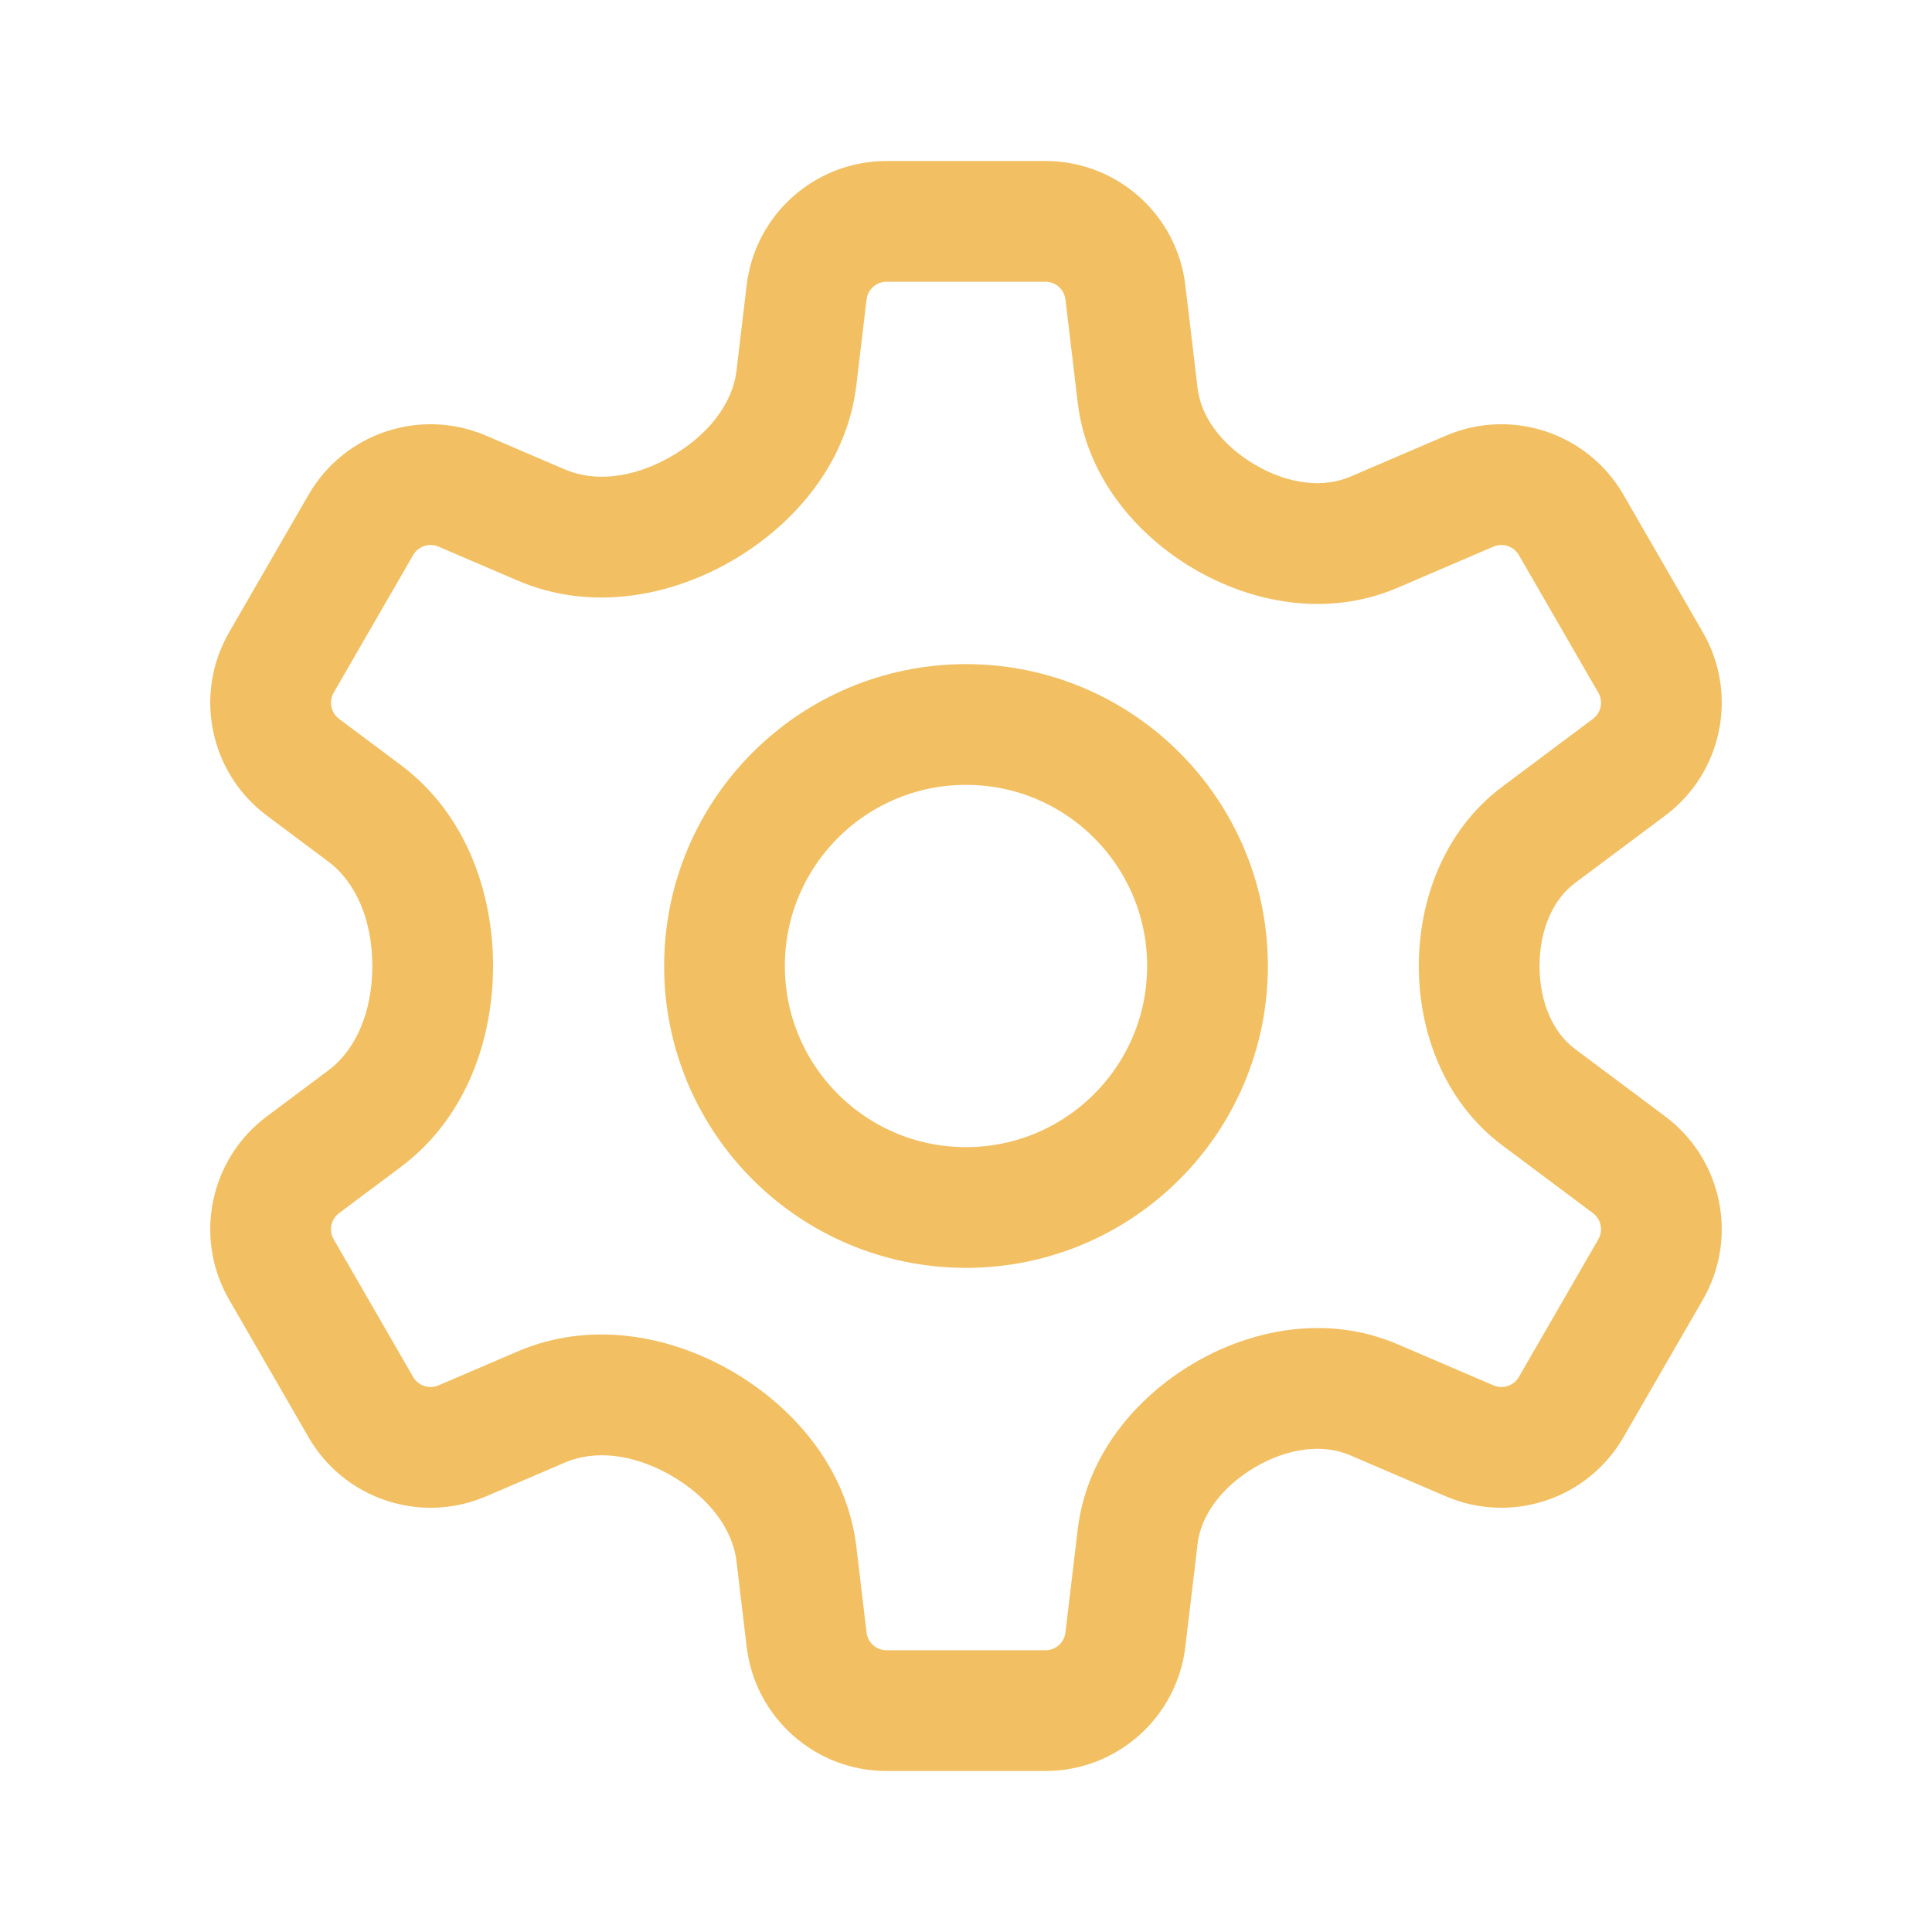
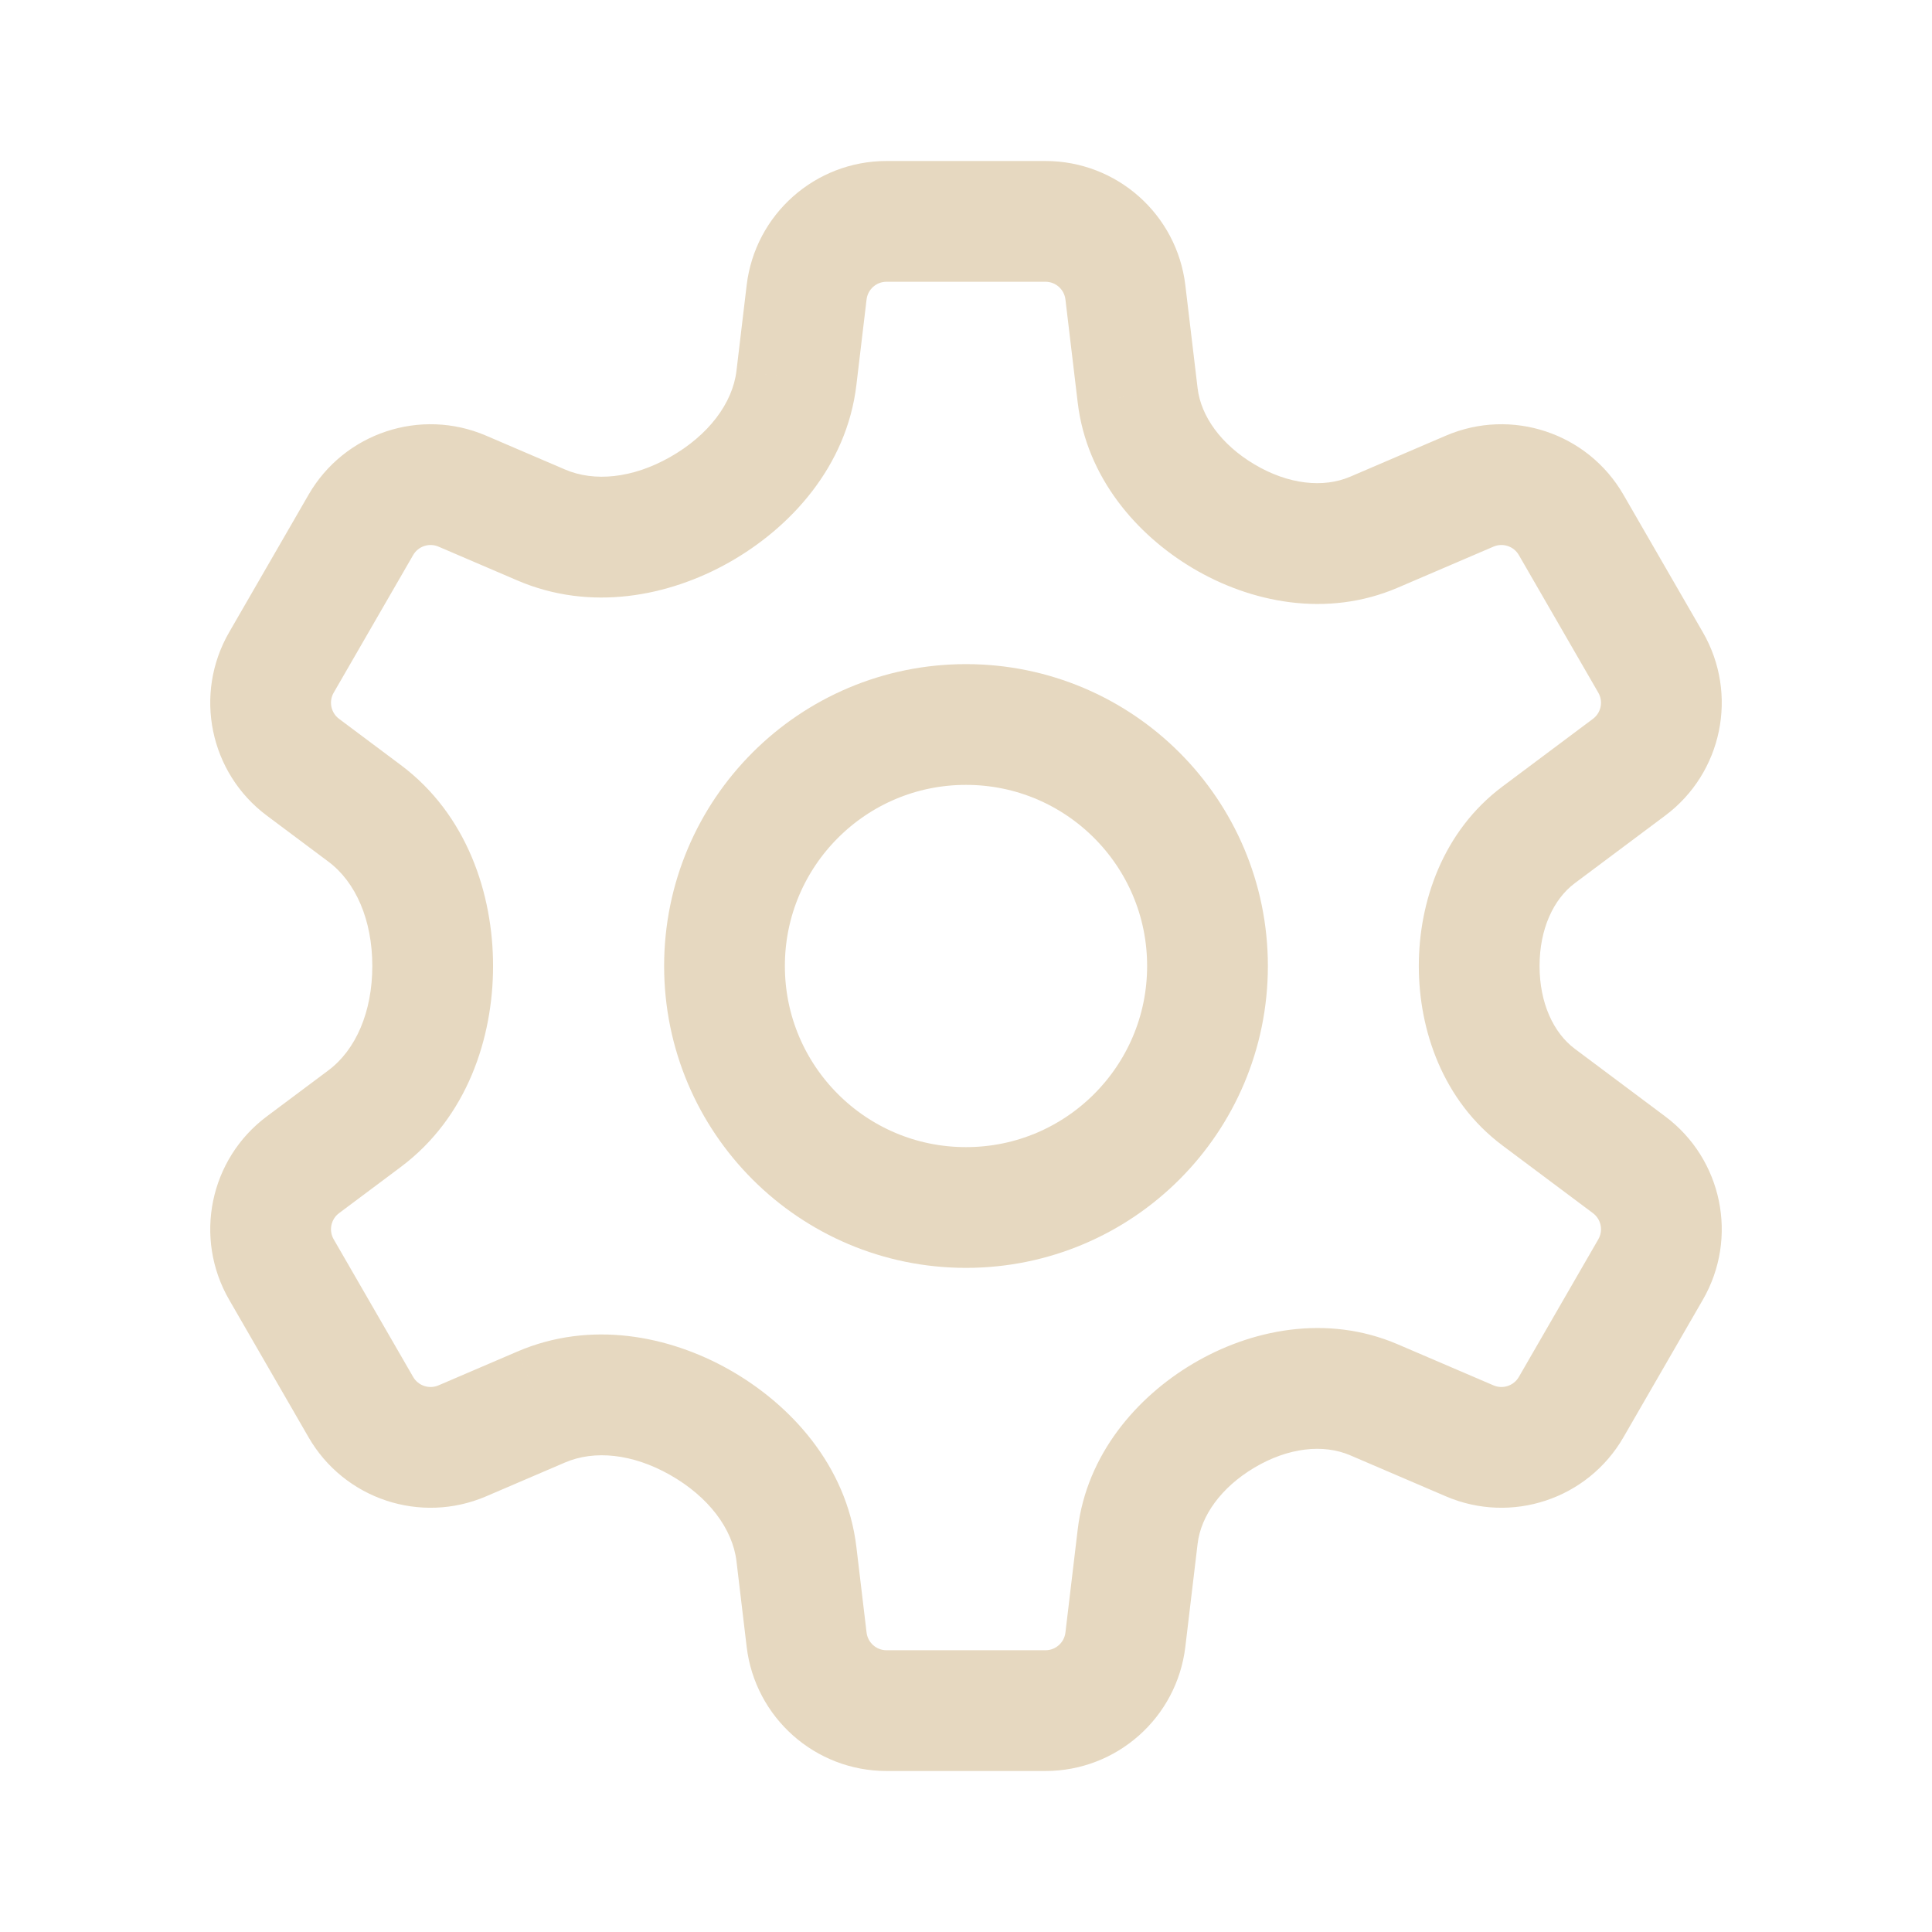
<svg xmlns="http://www.w3.org/2000/svg" viewBox="0 0 192 192" fill="none">
-   <path fill="#f2c063" d="m80.16 29.054-5.958-.709 5.958.71Zm31.68 0-5.958.71 5.958-.71Zm34.217 19.756-2.365-5.515 2.365 5.514Zm10.081 3.352 5.196-3-5.196 3Zm7.896 13.676 5.196-3-5.196 3Zm-2.137 10.407-3.594-4.805 3.594 4.805Zm0 39.51 3.593-4.805-3.593 4.805Zm2.137 10.407 5.196 3-5.196-3Zm-7.896 13.676-5.196-3 5.196 3Zm-10.081 3.353 2.364-5.515-2.364 5.515Zm-34.217 19.755 5.958.709-5.958-.709Zm-31.68 0-5.958.709 5.958-.709Zm-34.217-19.755-2.364-5.515 2.364 5.515Zm-10.08-3.353-5.197 3 5.196-3Zm-7.897-13.676 5.196-3-5.196 3Zm2.137-10.407 3.594 4.805-3.594-4.805Zm0-39.51L26.51 81.05l3.593-4.805Zm-2.137-10.407 5.196 3-5.196-3Zm7.896-13.676-5.196-3 5.196 3Zm10.081-3.352-2.364 5.514 2.364-5.514Zm7.85 3.365-2.365 5.515 2.364-5.515Zm0 87.65 2.364 5.514-2.365-5.514ZM36.235 111.17l-3.594-4.805 3.594 4.805Zm76.823 41.535 5.958.71-5.958-.71Zm39.854-69.742-3.593-4.805 3.593 4.805Zm-16.369-30.074 2.364 5.514-2.364-5.514Zm-23.485-13.594-5.958.709 5.958-.71ZM88.104 16a14 14 0 0 0-13.902 12.345l11.916 1.419A2 2 0 0 1 88.104 28V16Zm15.792 0H88.104v12h15.792V16Zm13.902 12.345A14 14 0 0 0 103.896 16v12a2 2 0 0 1 1.986 1.764l11.916-1.419Zm1.219 10.24-1.219-10.24-11.916 1.419 1.219 10.24 11.916-1.419Zm24.675 4.71-9.513 4.08 4.729 11.028 9.513-4.08-4.729-11.028Zm17.642 5.867a14 14 0 0 0-17.642-5.867l4.729 11.029a2 2 0 0 1 2.521.838l10.392-6Zm7.896 13.676-7.896-13.676-10.392 6 7.896 13.676 10.392-6Zm-3.74 18.212a14 14 0 0 0 3.74-18.212l-10.392 6a2 2 0 0 1-.535 2.602l7.187 9.61Zm-8.984 6.718 8.984-6.718-7.187-9.61-8.983 6.718 7.186 9.61Zm8.984 23.182-8.984-6.718-7.186 9.61 8.983 6.718 7.187-9.61Zm3.74 18.212a14 14 0 0 0-3.74-18.212l-7.187 9.61a2 2 0 0 1 .535 2.602l10.392 6Zm-7.896 13.676 7.896-13.676-10.392-6-7.896 13.676 10.392 6Zm-17.642 5.867a14 14 0 0 0 17.642-5.867l-10.392-6a2.001 2.001 0 0 1-2.521.838l-4.729 11.029Zm-9.513-4.08 9.513 4.08 4.729-11.029-9.512-4.079-4.73 11.028Zm-16.381 19.03 1.219-10.24-11.916-1.419-1.219 10.24 11.916 1.419ZM103.896 176a14 14 0 0 0 13.902-12.345l-11.916-1.419a2 2 0 0 1-1.986 1.764v12Zm-15.792 0h15.792v-12H88.104v12Zm-13.902-12.345A14 14 0 0 0 88.104 176v-12a2 2 0 0 1-1.986-1.764l-11.916 1.419Zm-1.012-8.504 1.012 8.504 11.916-1.419-1.012-8.504-11.916 1.419ZM51.428 134.31l-7.85 3.366 4.73 11.029 7.849-3.366-4.73-11.029Zm-7.85 3.366a2 2 0 0 1-2.52-.838l-10.392 6a14 14 0 0 0 17.642 5.867l-4.73-11.029Zm-2.52-.838-7.896-13.676-10.392 6 7.896 13.676 10.392-6Zm-7.896-13.676a2 2 0 0 1 .535-2.602l-7.187-9.61a14 14 0 0 0-3.74 18.212l10.392-6Zm.535-2.602 6.132-4.585-7.187-9.61-6.132 4.585 7.187 9.61ZM26.51 81.05l6.132 4.586 7.187-9.61-6.132-4.586-7.187 9.61Zm-3.74-18.212a14 14 0 0 0 3.74 18.212l7.187-9.61a2 2 0 0 1-.535-2.602l-10.392-6Zm7.896-13.676L22.77 62.838l10.392 6 7.896-13.676-10.392-6Zm17.642-5.867a14 14 0 0 0-17.642 5.867l10.392 6a2 2 0 0 1 2.52-.838l4.73-11.029Zm7.849 3.366-7.85-3.366-4.729 11.029 7.85 3.366 4.729-11.029Zm18.045-18.316-1.012 8.504 11.916 1.419 1.012-8.504-11.916-1.419Zm-1.754 27.552c6.078-3.426 11.69-9.502 12.658-17.63L73.19 36.85c-.382 3.209-2.769 6.415-6.635 8.595l5.893 10.453Zm-21.02 1.793c7.284 3.124 15.055 1.57 21.02-1.793l-5.893-10.453c-3.704 2.088-7.481 2.468-10.398 1.217l-4.73 11.029ZM49 96c0-7.1-2.548-15.022-9.171-19.975l-7.187 9.61C35.36 87.668 37 91.438 37 96h12Zm23.448 40.103c-5.965-3.363-13.736-4.917-21.02-1.793l4.729 11.029c2.917-1.251 6.694-.871 10.398 1.218l5.893-10.454Zm-32.62-20.128C46.452 111.022 49 103.1 49 96H37c0 4.563-1.64 8.333-4.358 10.365l7.187 9.61Zm78.679 19.575c-5.536 3.298-10.517 8.982-11.406 16.446l11.916 1.419c.329-2.765 2.318-5.582 5.632-7.557l-6.142-10.308Zm20.402-1.953c-7.094-3.042-14.669-1.463-20.402 1.953l6.142 10.308c3.382-2.015 6.872-2.372 9.53-1.233l4.73-11.028Zm-53.803 20.135c-.968-8.127-6.58-14.202-12.658-17.629l-5.893 10.454c3.866 2.179 6.253 5.385 6.635 8.594l11.916-1.419ZM141 96c0 6.389 2.398 13.414 8.32 17.842l7.186-9.61C154.374 102.638 153 99.668 153 96h-12Zm8.32-17.842C143.398 82.586 141 89.61 141 96h12c0-3.668 1.374-6.638 3.506-8.232l-7.186-9.61ZM118.507 56.45c5.733 3.416 13.308 4.995 20.401 1.953l-4.729-11.029c-2.658 1.14-6.148.782-9.53-1.233l-6.142 10.31Zm-11.406-16.446c.889 7.464 5.87 13.148 11.406 16.446l6.142-10.309c-3.314-1.974-5.303-4.79-5.632-7.556l-11.916 1.419Z" />
-   <path stroke="#f2c063" stroke-linecap="round" stroke-linejoin="round" stroke-width="12" d="M96 120c13.255 0 24-10.745 24-24s-10.745-24-24-24-24 10.745-24 24 10.745 24 24 24Z" />
+   <path fill="#E6D8C0" d="m80.16 29.054-5.958-.709 5.958.71Zm31.68 0-5.958.71 5.958-.71Zm34.217 19.756-2.365-5.515 2.365 5.514Zm10.081 3.352 5.196-3-5.196 3Zm7.896 13.676 5.196-3-5.196 3Zm-2.137 10.407-3.594-4.805 3.594 4.805Zm0 39.51 3.593-4.805-3.593 4.805Zm2.137 10.407 5.196 3-5.196-3Zm-7.896 13.676-5.196-3 5.196 3Zm-10.081 3.353 2.364-5.515-2.364 5.515Zm-34.217 19.755 5.958.709-5.958-.709Zm-31.68 0-5.958.709 5.958-.709Zm-34.217-19.755-2.364-5.515 2.364 5.515Zm-10.08-3.353-5.197 3 5.196-3Zm-7.897-13.676 5.196-3-5.196 3Zm2.137-10.407 3.594 4.805-3.594-4.805Zm0-39.51L26.51 81.05l3.593-4.805Zm-2.137-10.407 5.196 3-5.196-3Zm7.896-13.676-5.196-3 5.196 3Zm10.081-3.352-2.364 5.514 2.364-5.514Zm7.85 3.365-2.365 5.515 2.364-5.515Zm0 87.65 2.364 5.514-2.365-5.514ZM36.235 111.17l-3.594-4.805 3.594 4.805Zm76.823 41.535 5.958.71-5.958-.71Zm39.854-69.742-3.593-4.805 3.593 4.805Zm-16.369-30.074 2.364 5.514-2.364-5.514Zm-23.485-13.594-5.958.709 5.958-.71ZM88.104 16a14 14 0 0 0-13.902 12.345l11.916 1.419A2 2 0 0 1 88.104 28V16Zm15.792 0H88.104v12h15.792V16Zm13.902 12.345A14 14 0 0 0 103.896 16v12a2 2 0 0 1 1.986 1.764l11.916-1.419Zm1.219 10.24-1.219-10.24-11.916 1.419 1.219 10.24 11.916-1.419Zm24.675 4.71-9.513 4.08 4.729 11.028 9.513-4.08-4.729-11.028Zm17.642 5.867a14 14 0 0 0-17.642-5.867l4.729 11.029a2 2 0 0 1 2.521.838l10.392-6Zm7.896 13.676-7.896-13.676-10.392 6 7.896 13.676 10.392-6Zm-3.74 18.212a14 14 0 0 0 3.74-18.212l-10.392 6a2 2 0 0 1-.535 2.602l7.187 9.61Zm-8.984 6.718 8.984-6.718-7.187-9.61-8.983 6.718 7.186 9.61Zm8.984 23.182-8.984-6.718-7.186 9.61 8.983 6.718 7.187-9.61Zm3.74 18.212a14 14 0 0 0-3.74-18.212l-7.187 9.61a2 2 0 0 1 .535 2.602l10.392 6Zm-7.896 13.676 7.896-13.676-10.392-6-7.896 13.676 10.392 6Zm-17.642 5.867a14 14 0 0 0 17.642-5.867l-10.392-6a2.001 2.001 0 0 1-2.521.838l-4.729 11.029Zm-9.513-4.08 9.513 4.08 4.729-11.029-9.512-4.079-4.73 11.028Zm-16.381 19.03 1.219-10.24-11.916-1.419-1.219 10.24 11.916 1.419ZM103.896 176a14 14 0 0 0 13.902-12.345l-11.916-1.419a2 2 0 0 1-1.986 1.764v12Zm-15.792 0h15.792v-12H88.104v12Zm-13.902-12.345A14 14 0 0 0 88.104 176v-12a2 2 0 0 1-1.986-1.764l-11.916 1.419Zm-1.012-8.504 1.012 8.504 11.916-1.419-1.012-8.504-11.916 1.419ZM51.428 134.31l-7.85 3.366 4.73 11.029 7.849-3.366-4.73-11.029Zm-7.85 3.366a2 2 0 0 1-2.52-.838l-10.392 6a14 14 0 0 0 17.642 5.867l-4.73-11.029Zm-2.52-.838-7.896-13.676-10.392 6 7.896 13.676 10.392-6Zm-7.896-13.676a2 2 0 0 1 .535-2.602l-7.187-9.61a14 14 0 0 0-3.74 18.212l10.392-6Zm.535-2.602 6.132-4.585-7.187-9.61-6.132 4.585 7.187 9.61ZM26.51 81.05l6.132 4.586 7.187-9.61-6.132-4.586-7.187 9.61Zm-3.74-18.212a14 14 0 0 0 3.74 18.212l7.187-9.61a2 2 0 0 1-.535-2.602l-10.392-6Zm7.896-13.676L22.77 62.838l10.392 6 7.896-13.676-10.392-6Zm17.642-5.867a14 14 0 0 0-17.642 5.867l10.392 6a2 2 0 0 1 2.52-.838l4.73-11.029Zm7.849 3.366-7.85-3.366-4.729 11.029 7.85 3.366 4.729-11.029Zm18.045-18.316-1.012 8.504 11.916 1.419 1.012-8.504-11.916-1.419Zm-1.754 27.552c6.078-3.426 11.69-9.502 12.658-17.63L73.19 36.85c-.382 3.209-2.769 6.415-6.635 8.595l5.893 10.453Zm-21.02 1.793c7.284 3.124 15.055 1.57 21.02-1.793l-5.893-10.453c-3.704 2.088-7.481 2.468-10.398 1.217l-4.73 11.029ZM49 96c0-7.1-2.548-15.022-9.171-19.975l-7.187 9.61C35.36 87.668 37 91.438 37 96h12Zm23.448 40.103c-5.965-3.363-13.736-4.917-21.02-1.793l4.729 11.029c2.917-1.251 6.694-.871 10.398 1.218l5.893-10.454Zm-32.62-20.128C46.452 111.022 49 103.1 49 96H37c0 4.563-1.64 8.333-4.358 10.365l7.187 9.61Zm78.679 19.575c-5.536 3.298-10.517 8.982-11.406 16.446l11.916 1.419c.329-2.765 2.318-5.582 5.632-7.557l-6.142-10.308Zm20.402-1.953c-7.094-3.042-14.669-1.463-20.402 1.953l6.142 10.308c3.382-2.015 6.872-2.372 9.53-1.233l4.73-11.028Zm-53.803 20.135c-.968-8.127-6.58-14.202-12.658-17.629l-5.893 10.454c3.866 2.179 6.253 5.385 6.635 8.594l11.916-1.419ZM141 96c0 6.389 2.398 13.414 8.32 17.842l7.186-9.61C154.374 102.638 153 99.668 153 96h-12Zm8.32-17.842C143.398 82.586 141 89.61 141 96h12c0-3.668 1.374-6.638 3.506-8.232l-7.186-9.61ZM118.507 56.45c5.733 3.416 13.308 4.995 20.401 1.953l-4.729-11.029c-2.658 1.14-6.148.782-9.53-1.233l-6.142 10.31Zm-11.406-16.446c.889 7.464 5.87 13.148 11.406 16.446l6.142-10.309c-3.314-1.974-5.303-4.79-5.632-7.556l-11.916 1.419Z" />
+   <path stroke="#E6D8C0" stroke-linecap="round" stroke-linejoin="round" stroke-width="12" d="M96 120c13.255 0 24-10.745 24-24s-10.745-24-24-24-24 10.745-24 24 10.745 24 24 24Z" />
</svg>
